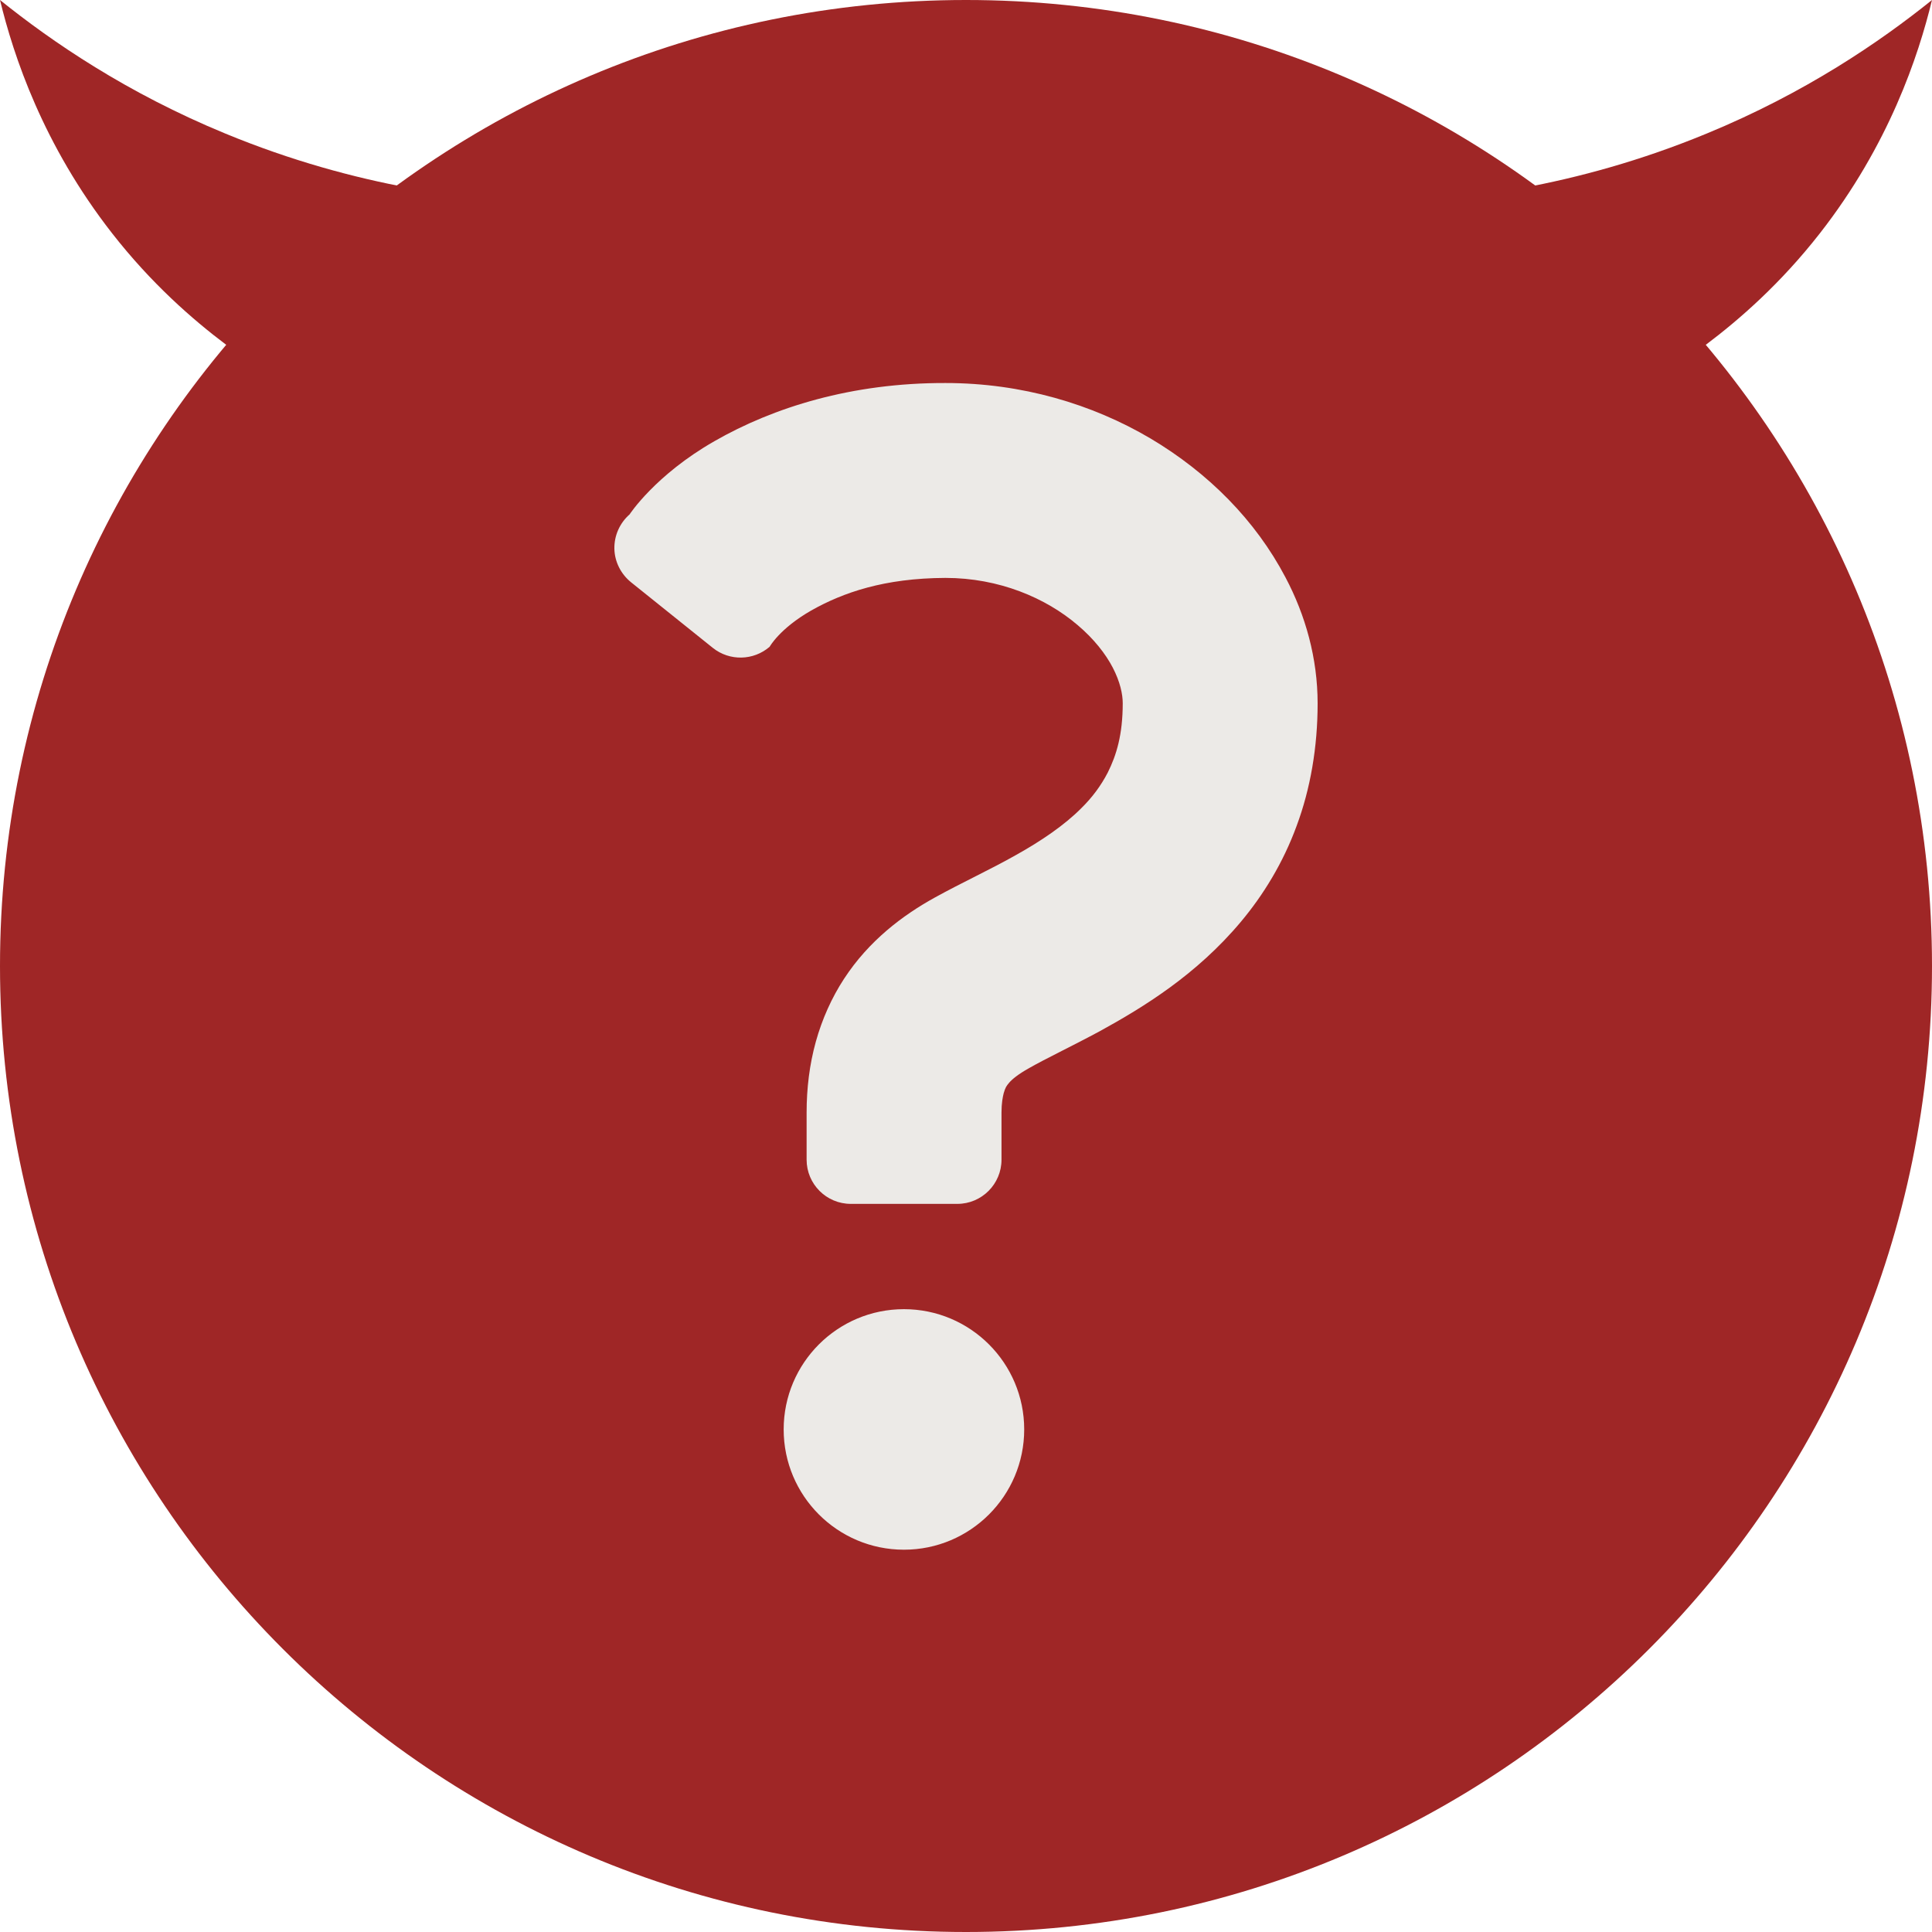
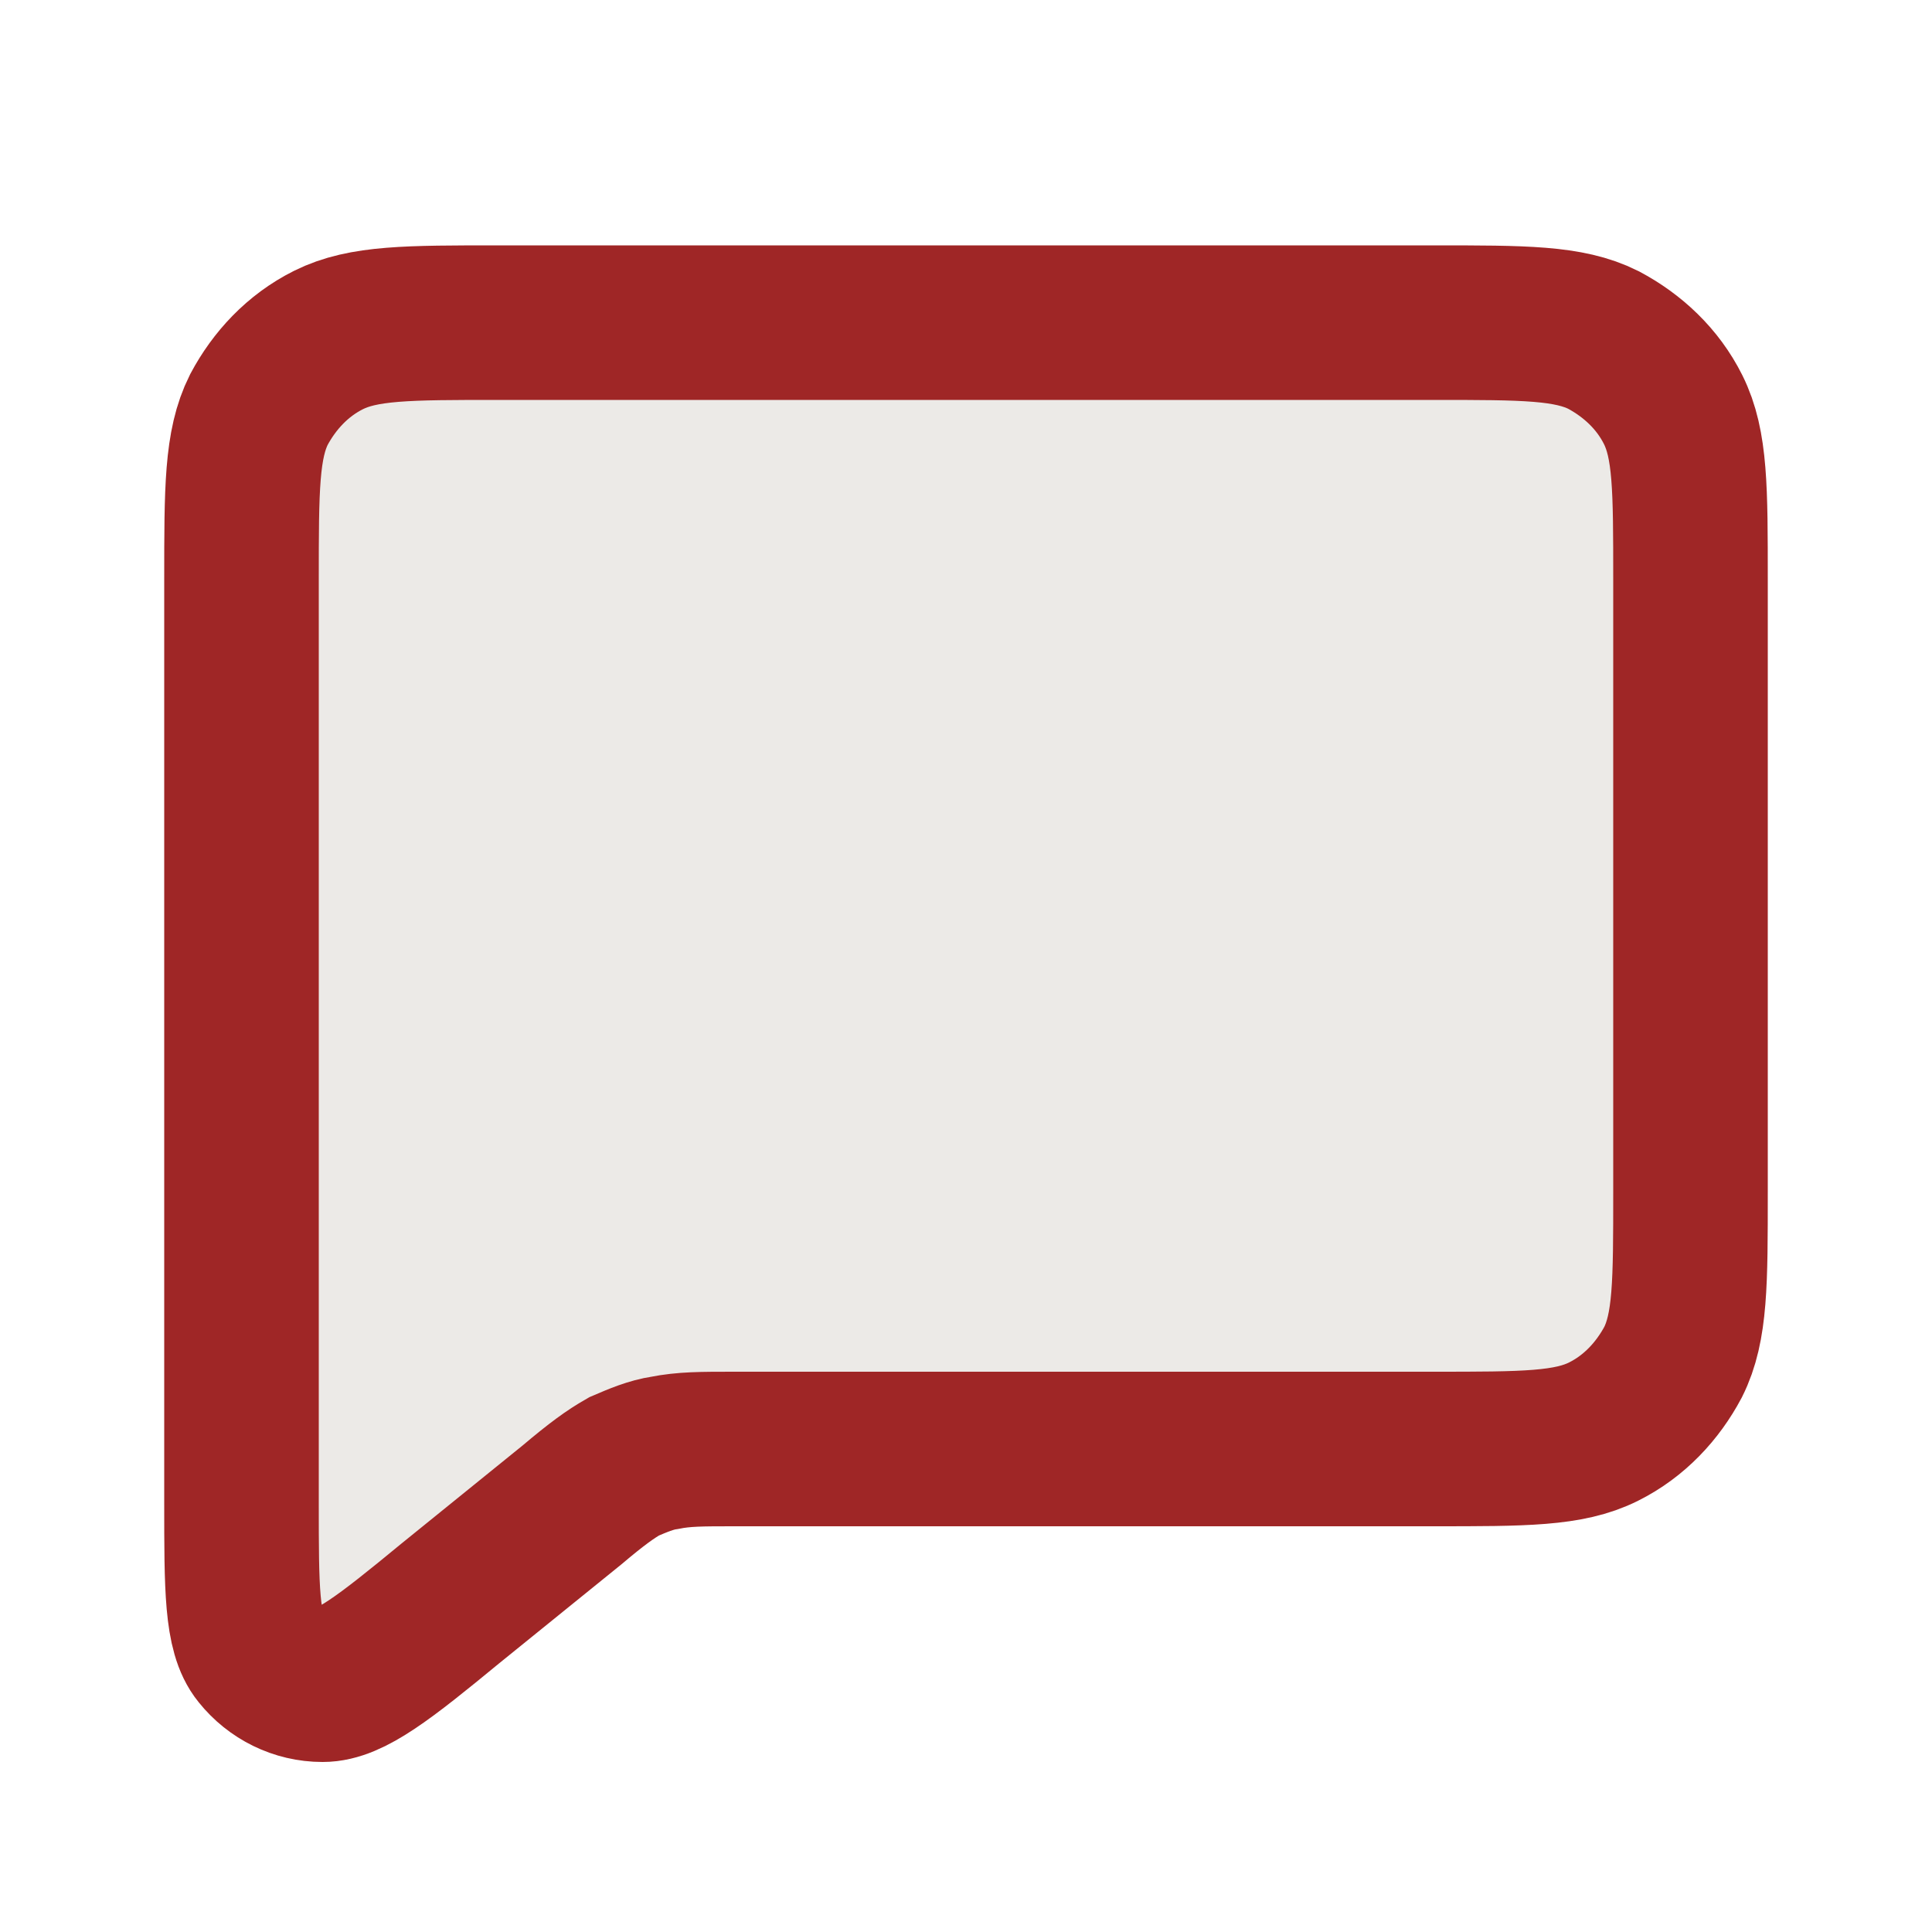
- <svg xmlns="http://www.w3.org/2000/svg" version="1.1" id="_x32_" x="0px" y="0px" viewBox="0 0 800 800" style="enable-background:new 0 0 800 800;" xml:space="preserve">
+ <svg xmlns="http://www.w3.org/2000/svg" version="1.1" id="Layer_1" x="0px" y="0px" viewBox="0 0 100 100" style="enable-background:new 0 0 100 100;" xml:space="preserve">
  <style type="text/css">
- 	.st0{fill:#ECEAE7;}
- 	.st1{fill:#9F2626;}
+ 	.st0{fill:#ECEAE7;stroke:#9F2626;stroke-width:8;stroke-miterlimit:10;}
</style>
-   <g>
-     <path class="st0" d="M214,161c-77.4,105.4-55.7,237.5-46,296c15.3,92.8,29.8,180.4,107,231c64.8,42.5,154.4,46.2,221,13   c166.6-83,129.2-367.2,125-396c-10.2-70.5-27-187.1-119-232c-70-34.2-157.1-13.9-213,19C279.9,97.4,245.1,118.7,214,161z" />
-     <path class="st1" d="M400,0C179.1,0,0,179.1,0,400s179.1,400,400,400s400-179.1,400-400S620.9,0,400,0z M324.5,591.9   c0-27.5,22.3-49.8,49.8-49.8c27.5,0,49.8,22.3,49.8,49.8c0,27.5-22.3,49.8-49.8,49.8C346.8,641.7,324.5,619.4,324.5,591.9z    M536.9,342c-5.6,15.3-13.8,28.6-23,39.6c-18.5,22.1-40.5,35.5-58.5,45.4c-12.1,6.5-22.7,11.5-29.3,15.3c-4.5,2.5-7,4.6-8.2,6   c-1.2,1.4-1.6,2-2.3,4.4c-0.4,1.6-0.9,4.1-0.9,8c0,10.7,0,19.5,0,19.5c0,10.1-8.2,18.3-18.3,18.3h-44.1c-10.1,0-18.3-8.2-18.3-18.3   c0,0,0-8.8,0-19.5c0-10.1,1.2-19.9,3.8-29.3c2.6-9.4,6.6-18.3,11.7-26.1c10.3-15.8,24.3-26.3,37.5-33.6c11.6-6.4,23-11.6,33.6-17.6   c10.6-5.9,20.1-12.4,27-19.3c4.7-4.6,8.3-9.5,11.1-14.9c3.6-7.2,6.2-15.7,6.2-28.7c0-3.8-1.1-8.9-4.1-14.7c-3-5.8-7.9-12-14.5-17.6   c-13.2-11.3-32.6-19.6-54.8-19.6c-25.4,0.1-42.5,6.1-55.6,13.5c-13.1,7.5-17.2,15-17.2,15c-6.7,5.8-16.6,6-23.5,0.5l-33.9-27.2   c-4.2-3.4-6.8-8.5-6.9-13.9c-0.1-5.4,2.2-10.6,6.3-14.2c0,0,10.6-16.3,35.1-30.3c24.4-14,56.8-24.2,95.7-24.1   c31.6,0,60.7,8.7,84.8,22.9c24.1,14.3,43.6,34,56,57.6c8.3,15.7,13.3,33.5,13.3,52.2C545.6,309.4,542.6,326.7,536.9,342z" />
+   <g id="Communication__x2F__Chat">
+     <path id="Vector" class="st0" d="M23.3,83l6.3-5.1l0,0c1.3-1.1,2-1.6,2.7-2c0.7-0.3,1.4-0.6,2.1-0.7c1-0.2,1.9-0.2,3.6-0.2h36.2   c4.7,0,7,0,8.8-0.9c1.6-0.8,2.8-2.1,3.6-3.6c0.9-1.8,0.9-4.1,0.9-8.8V30c0-4.7,0-7-0.9-8.8c-0.8-1.6-2.1-2.8-3.6-3.6   c-1.8-0.9-4.1-0.9-8.8-0.9H25.8c-4.7,0-7,0-8.8,0.9c-1.6,0.8-2.8,2.1-3.6,3.6c-0.9,1.8-0.9,4.1-0.9,8.8v47.8c0,4.4,0,6.7,0.9,7.8   c0.8,1,2,1.6,3.3,1.6C18.1,87.2,19.9,85.8,23.3,83z" />
  </g>
-   <path class="st1" d="M93.7,142.8c-14.1-10.6-31.1-25.5-47.2-46.1C17.8,60,5.6,23.1,0,0c21.5,17.3,52.5,38.5,93.3,55.3  C148,77.9,197,83.2,229.1,84.1C183.9,103.6,138.8,123.2,93.7,142.8z" />
-   <path class="st1" d="M706.3,142.8c14.1-10.6,31.1-25.5,47.2-46.1C782.2,60,794.4,23.1,800,0c-21.5,17.3-52.5,38.5-93.3,55.3  C652,77.9,603,83.2,570.9,84.1C616.1,103.6,661.2,123.2,706.3,142.8z" />
</svg>
